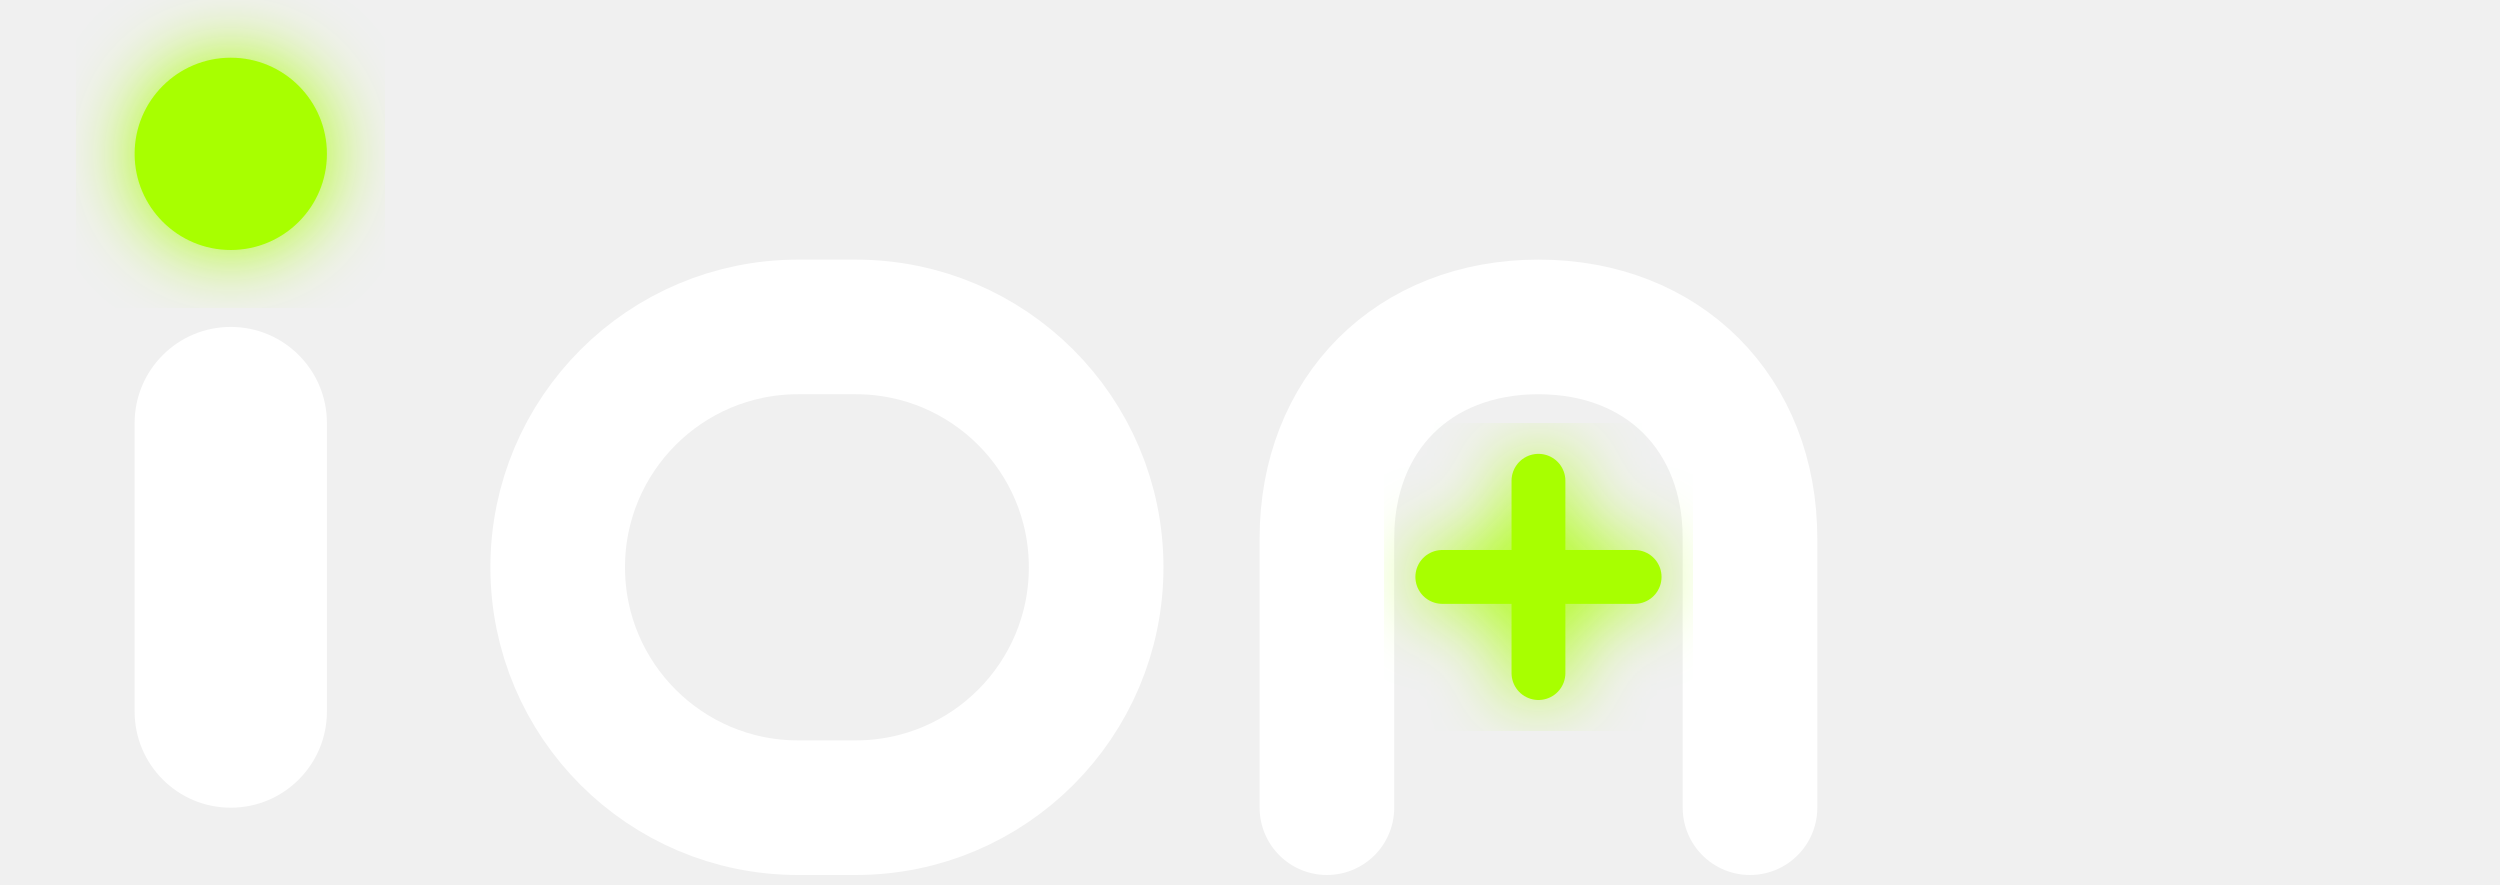
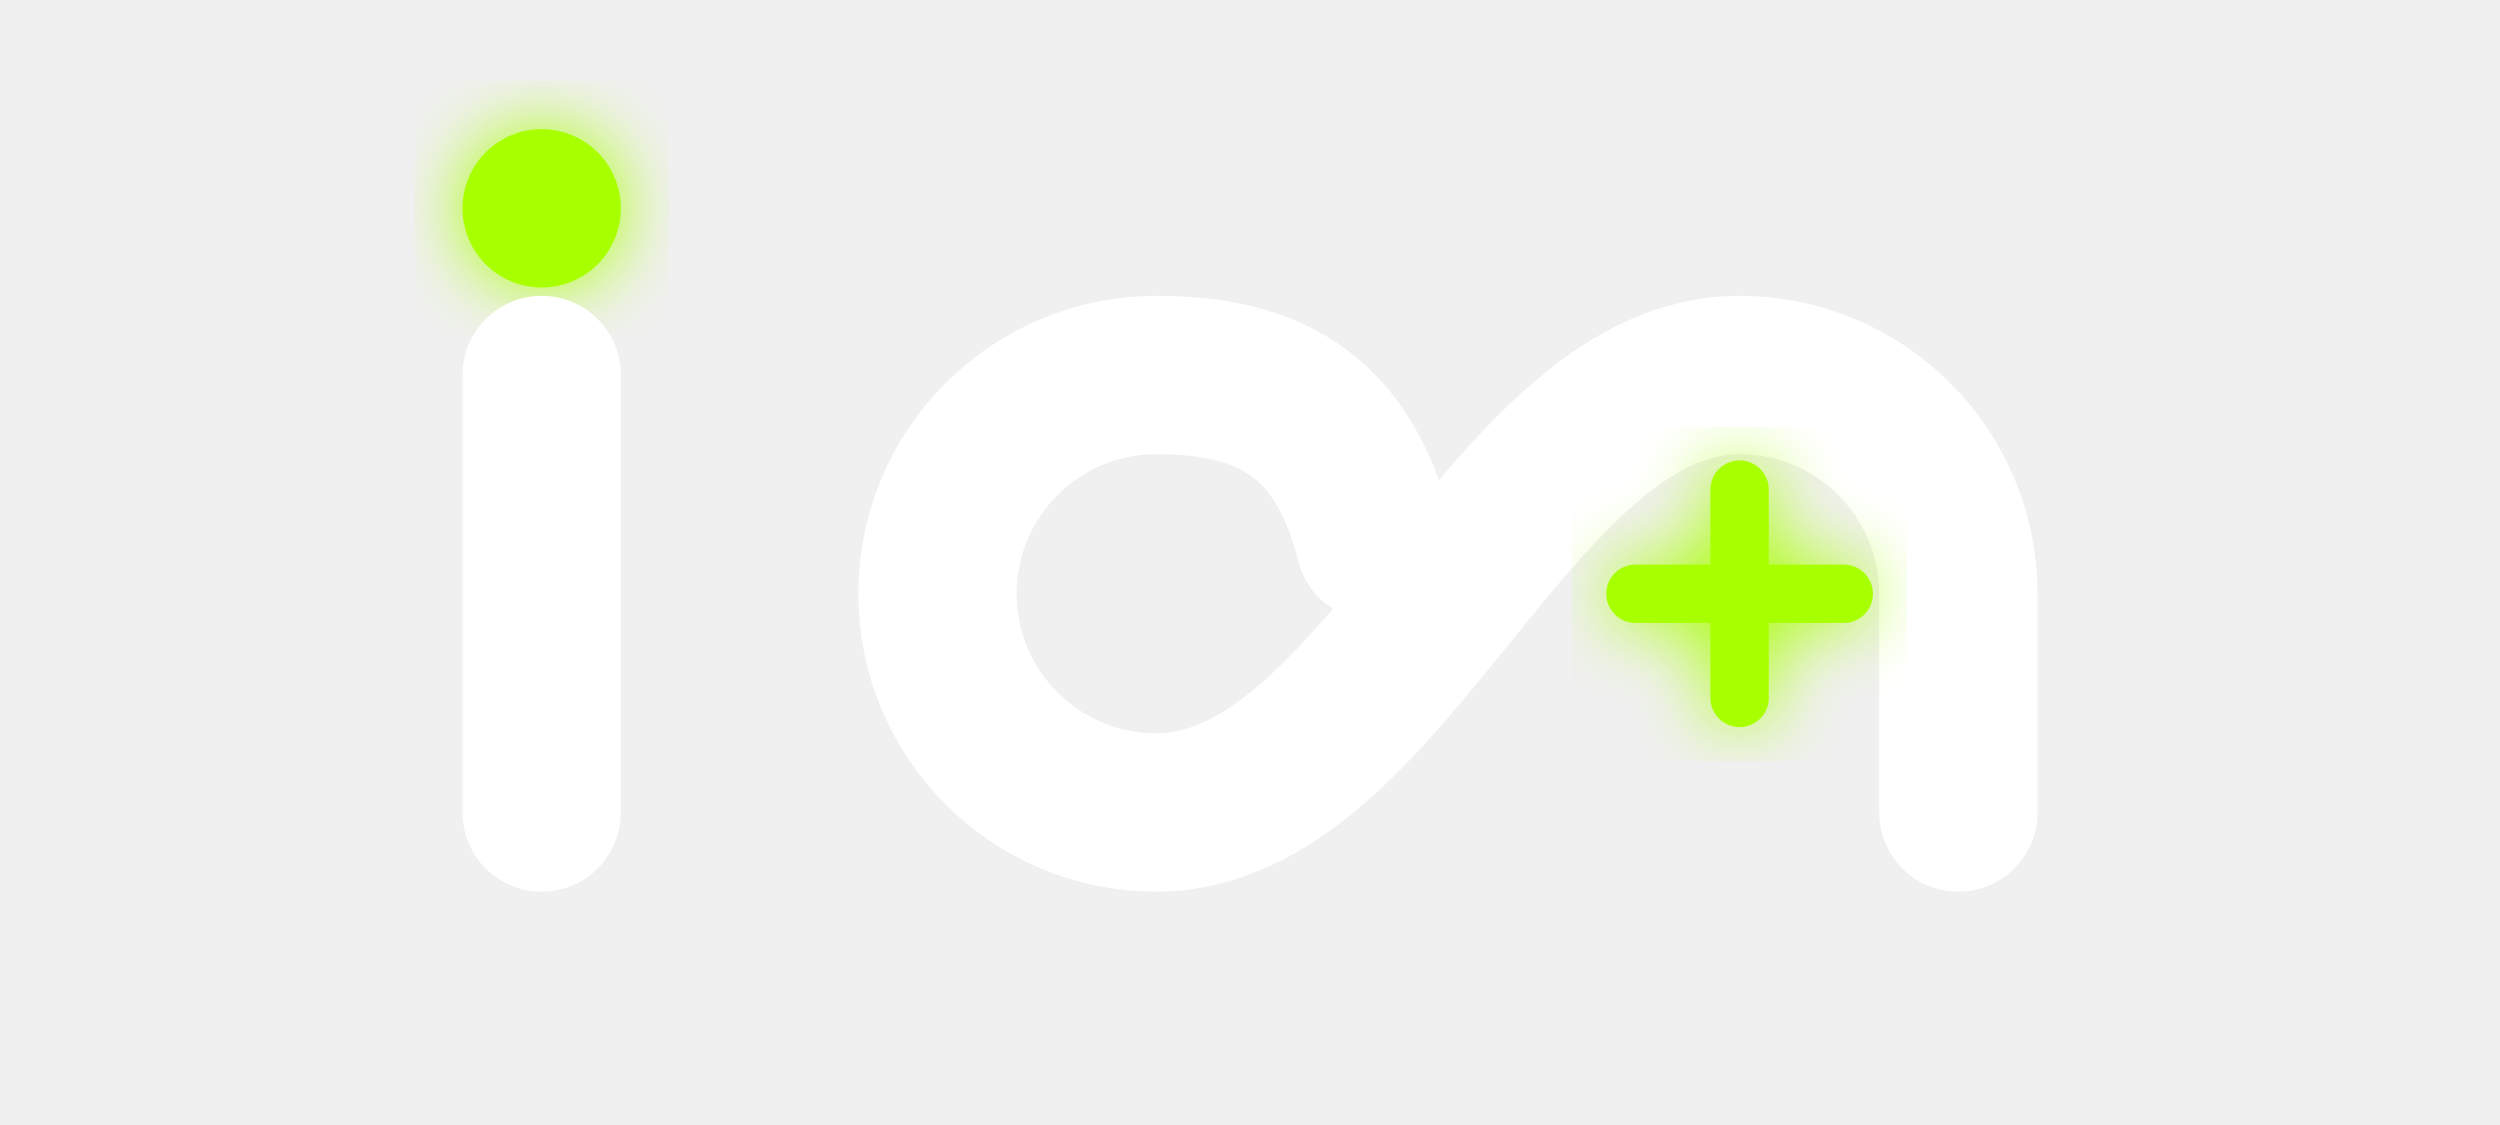
- <svg xmlns="http://www.w3.org/2000/svg" viewBox="0 0 130 46" fill="none" class="ion-logo-svg">
+ <svg xmlns="http://www.w3.org/2000/svg" viewBox="0 0 120 54" fill="none" class="ion-logo-svg">
  <defs>
    <filter id="ion-glow-compact" x="-30%" y="-30%" width="160%" height="160%">
-       <feGaussianBlur stdDeviation="2" result="blur" />
+       <feGaussianBlur stdDeviation="1.8" result="blur" />
      <feMerge>
        <feMergeNode in="blur" />
        <feMergeNode in="SourceGraphic" />
      </feMerge>
    </filter>
  </defs>
  <g class="logo-letter-i">
-     <circle cx="12" cy="8" r="5" fill="#A8FF00" filter="url(#ion-glow-compact)" />
-     <rect x="7" y="17" width="10" height="25" rx="5" fill="#FFFFFF" />
+     <circle cx="26" cy="10" r="3.8" fill="#A8FF00" filter="url(#ion-glow-compact)" />
+     <line x1="26" y1="18" x2="26" y2="39" stroke="#FFFFFF" stroke-width="7.6" stroke-linecap="round" />
  </g>
-   <g class="logo-letter-o">
-     <rect x="29" y="17" width="28" height="25" rx="12.5" stroke="#FFFFFF" stroke-width="7" fill="none" />
-     <line x1="38" y1="29.5" x2="48" y2="29.5" stroke="#A8FF00" stroke-width="3" stroke-linecap="round" filter="url(#ion-glow-compact)" />
-   </g>
-   <g class="logo-letter-n">
-     <path d="M69 42 V28 C69 21.5 73.5 17 80 17 C86.5 17 91 21.5 91 28 V42" stroke="#FFFFFF" stroke-width="7" stroke-linecap="round" stroke-linejoin="round" fill="none" />
+   <g class="logo-letter-on">
+     <path d="M 66,26 C 64.5,20 61,18 55.5,18 A 10.5 10.5 0 0 0 45,28.5 A 10.5 10.5 0 0 0 55.5,39 C 66.5,39 72.5,18 83.5,18 A 10.5 10.5 0 0 1 94,28.5 L 94,39" stroke="#FFFFFF" stroke-width="7.6" stroke-linecap="round" stroke-linejoin="round" fill="none" />
+     <line x1="50.5" y1="28.5" x2="60.5" y2="28.5" stroke="#A8FF00" stroke-width="2.8" stroke-linecap="round" filter="url(#ion-glow-compact)" />
    <g filter="url(#ion-glow-compact)">
-       <line x1="75" y1="30" x2="85" y2="30" stroke="#A8FF00" stroke-width="2.8" stroke-linecap="round" />
-       <line x1="80" y1="25" x2="80" y2="35" stroke="#A8FF00" stroke-width="2.8" stroke-linecap="round" />
+       <line x1="78.5" y1="28.5" x2="88.5" y2="28.5" stroke="#A8FF00" stroke-width="2.8" stroke-linecap="round" />
+       <line x1="83.5" y1="23.5" x2="83.5" y2="33.5" stroke="#A8FF00" stroke-width="2.8" stroke-linecap="round" />
    </g>
  </g>
</svg>
